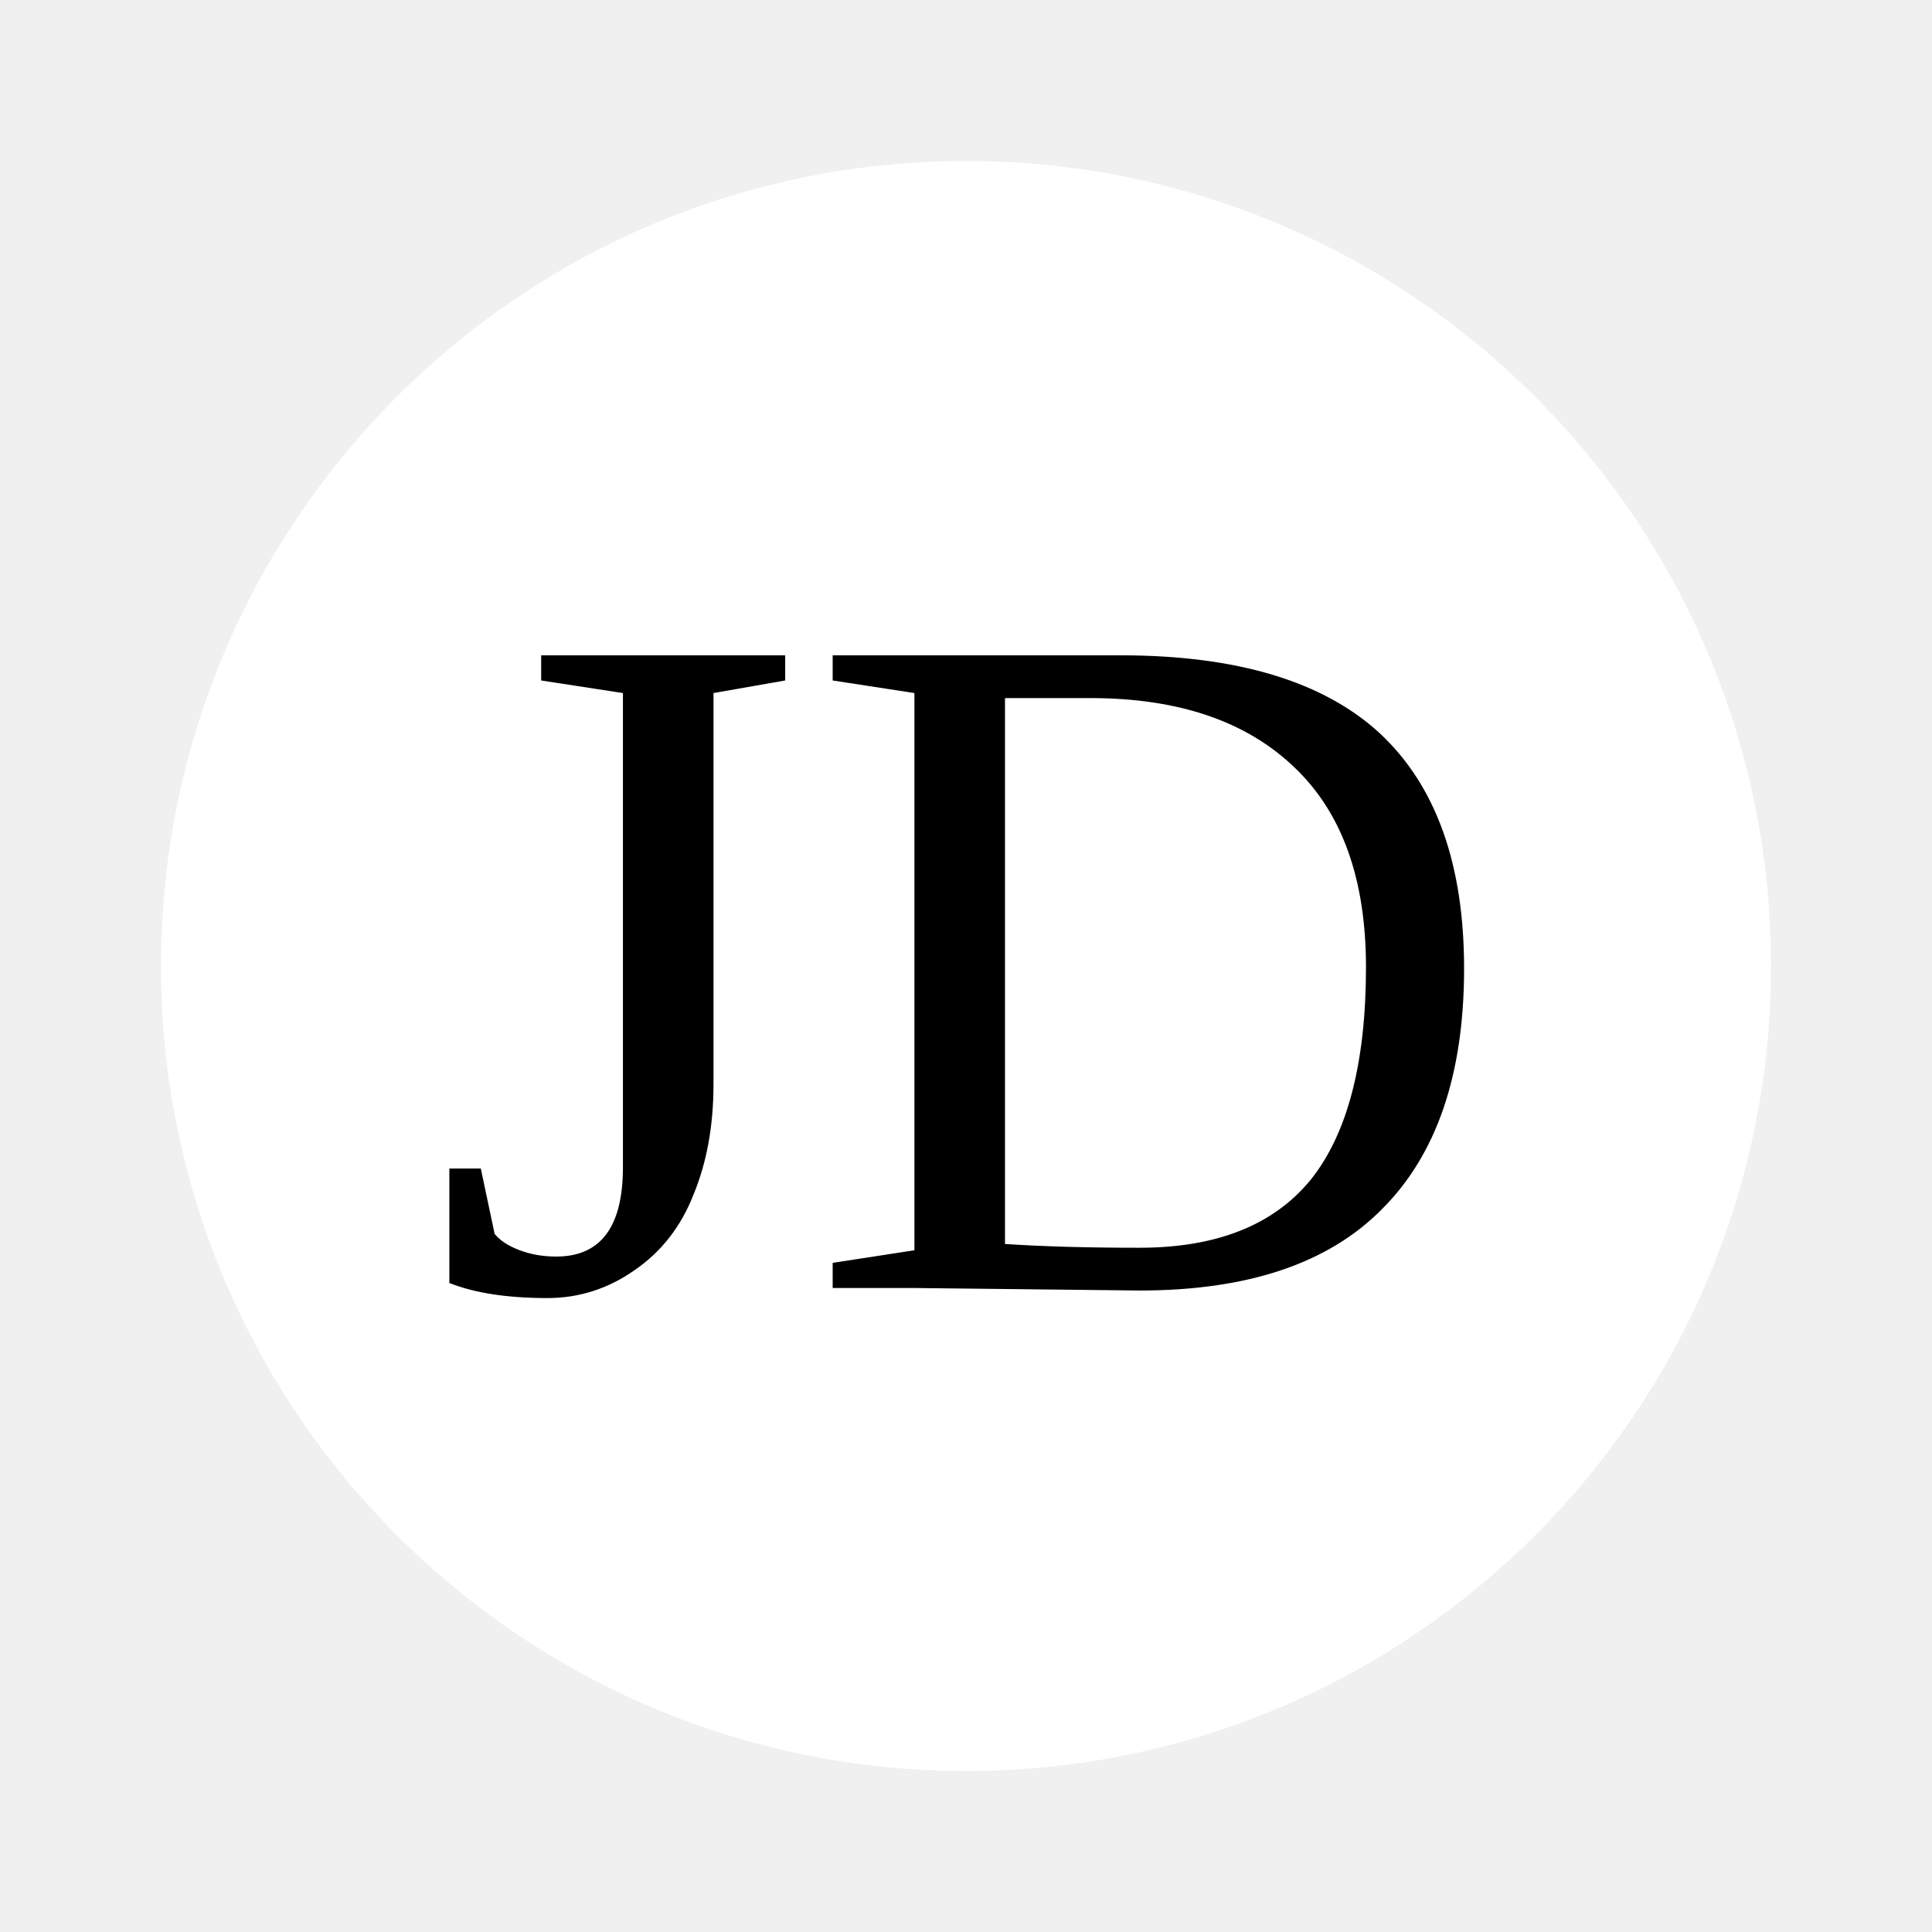
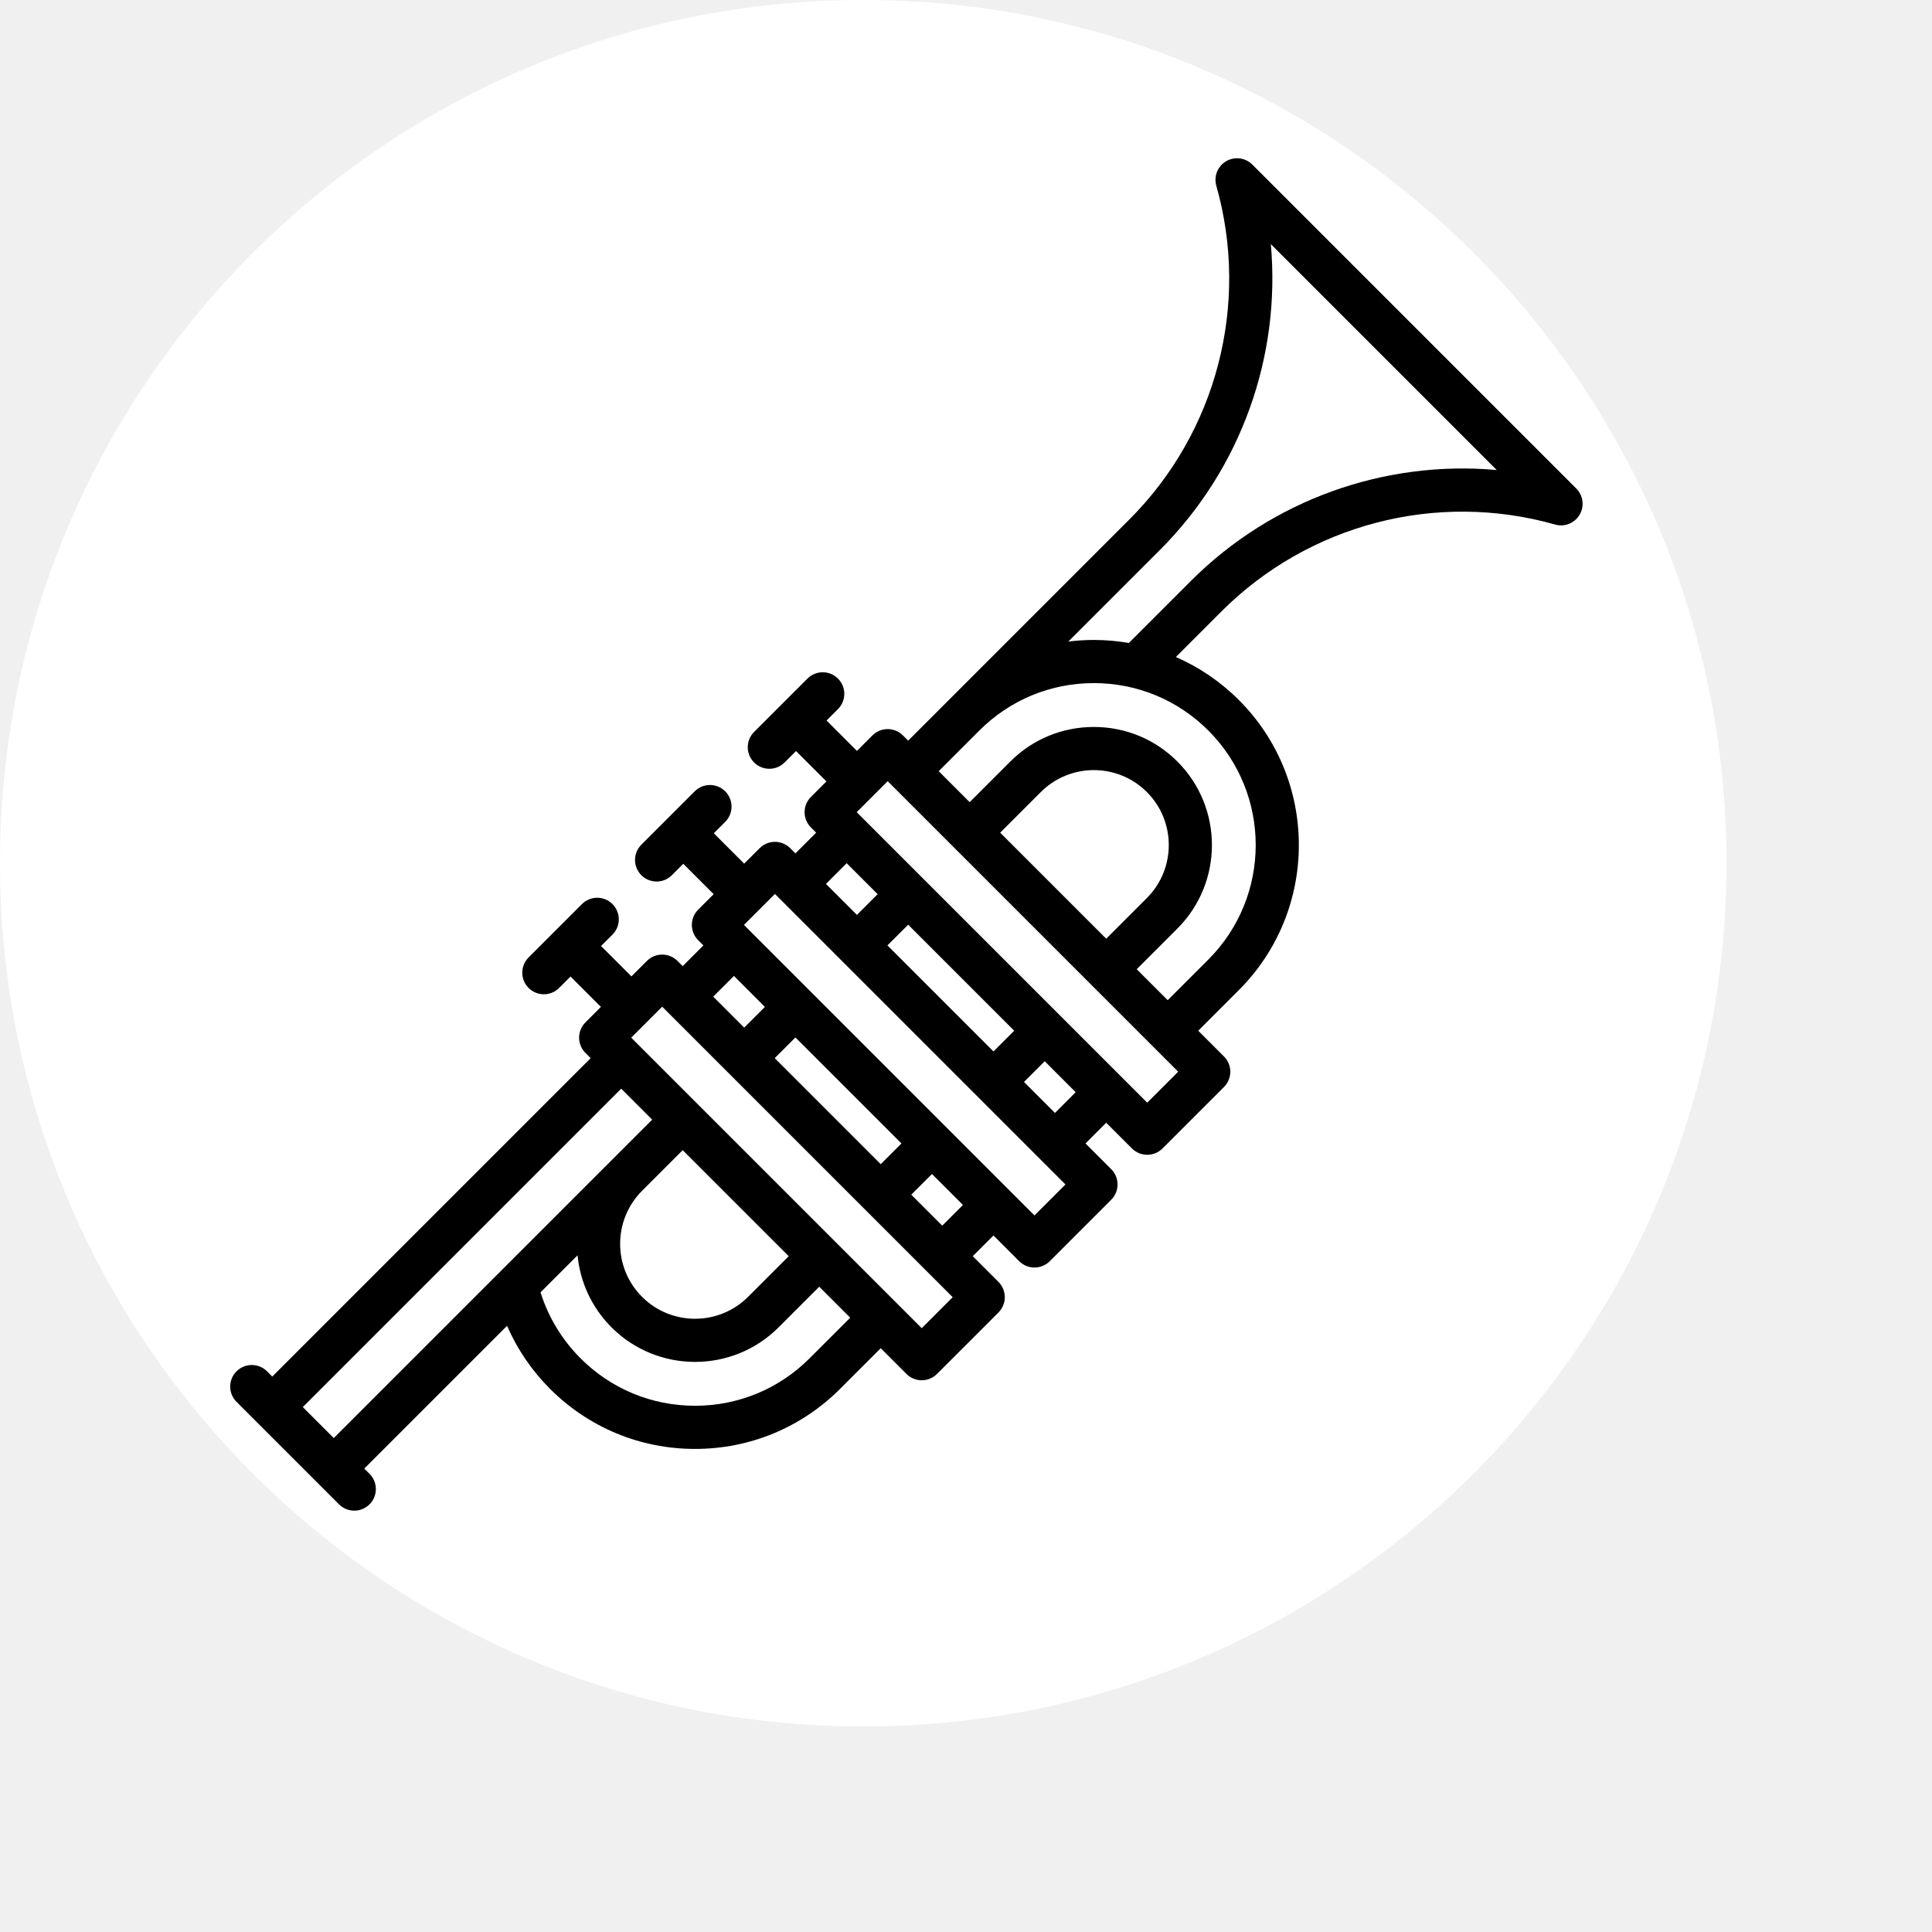
- <svg xmlns="http://www.w3.org/2000/svg" width="24" height="24" viewBox="0 0 24 24">
-   <circle cx="12" cy="12" r="10" fill="#ffffff" />
-   <text x="12" y="16" text-anchor="middle" font-size="12" fill="#000000">JD</text>
+ <svg xmlns="http://www.w3.org/2000/svg" fill="#000000" height="24" width="24" version="1.1" id="Capa_1" viewBox="0 0 470.001 470.001" xml:space="preserve">
+   <g id="SVGRepo_bgCarrier" stroke-width="0" />
+   <g id="SVGRepo_tracerCarrier" stroke-linecap="round" stroke-linejoin="round" />
+   <circle cx="210" cy="210" r="210" fill="#ffffff" />--&gt;
+     <g id="SVGRepo_iconCarrier">
+     <g>
+       <path d="M467.804,114.778L355.224,2.198c-2.413-2.414-6.153-2.896-9.102-1.164c-2.944,1.729-4.35,5.229-3.417,8.515 c11.693,41.211,0.122,85.647-30.198,115.967l-62.755,62.755c-0.011,0.011-14.131,14.131-14.131,14.131l-1.821-1.821 c-2.929-2.928-7.678-2.928-10.606,0l-5.383,5.383l-10.558-10.559l3.968-3.968c2.929-2.93,2.929-7.678,0-10.607 c-2.929-2.928-7.678-2.928-10.606,0l-18.544,18.544c-2.929,2.93-2.929,7.678,0,10.607c1.464,1.464,3.384,2.196,5.303,2.196 s3.839-0.732,5.303-2.196l3.969-3.969l10.558,10.558l-5.383,5.383c-2.929,2.93-2.929,7.678,0,10.607l1.82,1.82l-7.204,7.204 l-1.821-1.821c-2.929-2.928-7.678-2.928-10.606,0l-5.383,5.383l-10.558-10.559l3.968-3.968c2.929-2.929,2.929-7.678,0-10.606 c-2.929-2.93-7.678-2.929-10.606-0.001l-18.544,18.543c-2.929,2.929-2.929,7.678,0,10.606c1.464,1.465,3.384,2.197,5.303,2.197 c1.919,0,3.839-0.732,5.303-2.196l3.969-3.968l10.558,10.558l-5.383,5.383c-2.929,2.93-2.929,7.678,0,10.607l1.821,1.82 l-7.203,7.203l-1.821-1.821c-1.406-1.406-3.314-2.196-5.303-2.196s-3.897,0.79-5.303,2.196l-5.383,5.383l-10.558-10.558 l3.969-3.969c2.929-2.93,2.929-7.678,0-10.607c-2.929-2.928-7.678-2.928-10.606,0l-18.544,18.544c-2.929,2.93-2.929,7.678,0,10.607 c1.464,1.464,3.384,2.196,5.303,2.196s3.839-0.732,5.303-2.196l3.969-3.969l10.558,10.559l-5.383,5.383 c-2.929,2.93-2.929,7.678,0,10.607l1.821,1.82L14.625,423.398l-1.821-1.821c-2.929-2.928-7.678-2.928-10.606,0 c-2.929,2.93-2.929,7.678,0,10.607l35.62,35.62c1.464,1.464,3.384,2.196,5.303,2.196s3.839-0.732,5.303-2.196 c2.929-2.93,2.929-7.678,0-10.607l-1.82-1.82l49.611-49.611c3.544,8.124,8.593,15.558,14.94,21.904 c13.462,13.462,31.362,20.877,50.401,20.877s36.938-7.415,50.401-20.877l14.123-14.123l8.945,8.945 c1.407,1.406,3.314,2.196,5.303,2.196s3.896-0.79,5.304-2.196l21.373-21.373c1.406-1.407,2.196-3.314,2.196-5.304 s-0.79-3.896-2.196-5.304l-8.944-8.944l7.202-7.202l8.944,8.944c1.465,1.464,3.385,2.196,5.304,2.196s3.839-0.732,5.304-2.196 l21.372-21.372c2.929-2.93,2.929-7.678,0-10.607l-8.944-8.944l7.203-7.203l8.944,8.944c1.465,1.464,3.385,2.196,5.304,2.196 s3.839-0.732,5.304-2.196l21.372-21.372c2.929-2.93,2.929-7.678,0-10.607l-8.945-8.944l14.123-14.124 c27.79-27.791,27.79-73.011,0-100.801c-6.409-6.409-13.831-11.429-21.896-14.949l15.835-15.835 c30.32-30.321,74.756-41.89,115.966-30.198c3.289,0.937,6.786-0.473,8.516-3.417C470.697,120.934,470.218,117.193,467.804,114.778z M333.88,146.887l-21.564,21.563c-3.983-0.681-8.047-1.05-12.17-1.05c-2.992,0-5.952,0.204-8.875,0.565l31.844-31.844 c28.237-28.238,42.042-67.342,38.538-106.282l78.509,78.509C401.217,104.846,362.116,118.651,333.88,146.887z M121.761,417.063 c-6.451-6.45-11.208-14.315-13.908-22.935l12.864-12.865c0.886,9.145,4.822,18.047,11.81,25.036 c8.003,8.003,18.515,12.004,29.027,12.004s21.026-4.002,29.03-12.005l14.123-14.123l10.766,10.766l-14.123,14.122 c-10.629,10.63-24.762,16.484-39.794,16.484S132.391,427.693,121.761,417.063z M25.232,434.005l110.653-110.652l10.765,10.765 l-14.112,14.112c-0.01,0.009-96.541,96.54-96.541,96.54L25.232,434.005z M143.134,358.847l14.123-14.123l36.844,36.844 l-14.122,14.123c-10.158,10.158-26.688,10.16-36.844,0.002C132.976,385.534,132.976,369.004,143.134,358.847z M231.388,397.642 c-0.01-0.009-92.021-92.021-92.021-92.021l10.766-10.767l100.961,100.961l-10.767,10.767L231.388,397.642z M228.418,273.563 l7.204-7.203l36.844,36.844l-7.203,7.203L228.418,273.563z M225.015,255.752l-7.204,7.204l-10.765-10.765l7.204-7.204 L225.015,255.752z M189.237,312.744l7.203-7.202l36.843,36.843l-7.202,7.203L189.237,312.744z M185.832,294.935l-7.203,7.203 l-10.765-10.766l7.203-7.203L185.832,294.935z M236.688,360.195l7.202-7.202l10.765,10.765l-7.202,7.202L236.688,360.195z M178.55,266.439l10.766-10.766l1.816,1.816c0.007,0.006,99.145,99.145,99.145,99.145L279.51,367.4L178.55,266.439z M275.87,321.014l7.203-7.203l10.765,10.765l-7.203,7.203L275.87,321.014z M217.732,227.256l10.766-10.766l100.961,100.961 l-10.766,10.766L217.732,227.256z M267.601,234.38l14.123-14.123c10.159-10.159,26.688-10.157,36.845,0 c10.158,10.157,10.157,26.686-0.001,36.844l-14.123,14.123L267.601,234.38z M315.052,281.831l14.123-14.124 c16.006-16.007,16.006-42.052,0.001-58.058c-7.744-7.743-18.054-12.008-29.03-12.008c-10.976,0-21.285,4.265-29.029,12.008 l-14.123,14.123l-10.765-10.765l14.123-14.123c10.629-10.63,24.762-16.484,39.794-16.484s29.165,5.854,39.794,16.484 c21.942,21.941,21.942,57.646,0,79.588l-14.123,14.123L315.052,281.831z" transform="scale(0.7) translate(80, 55)">
+         </path>
+     </g>
+   </g>
</svg>
